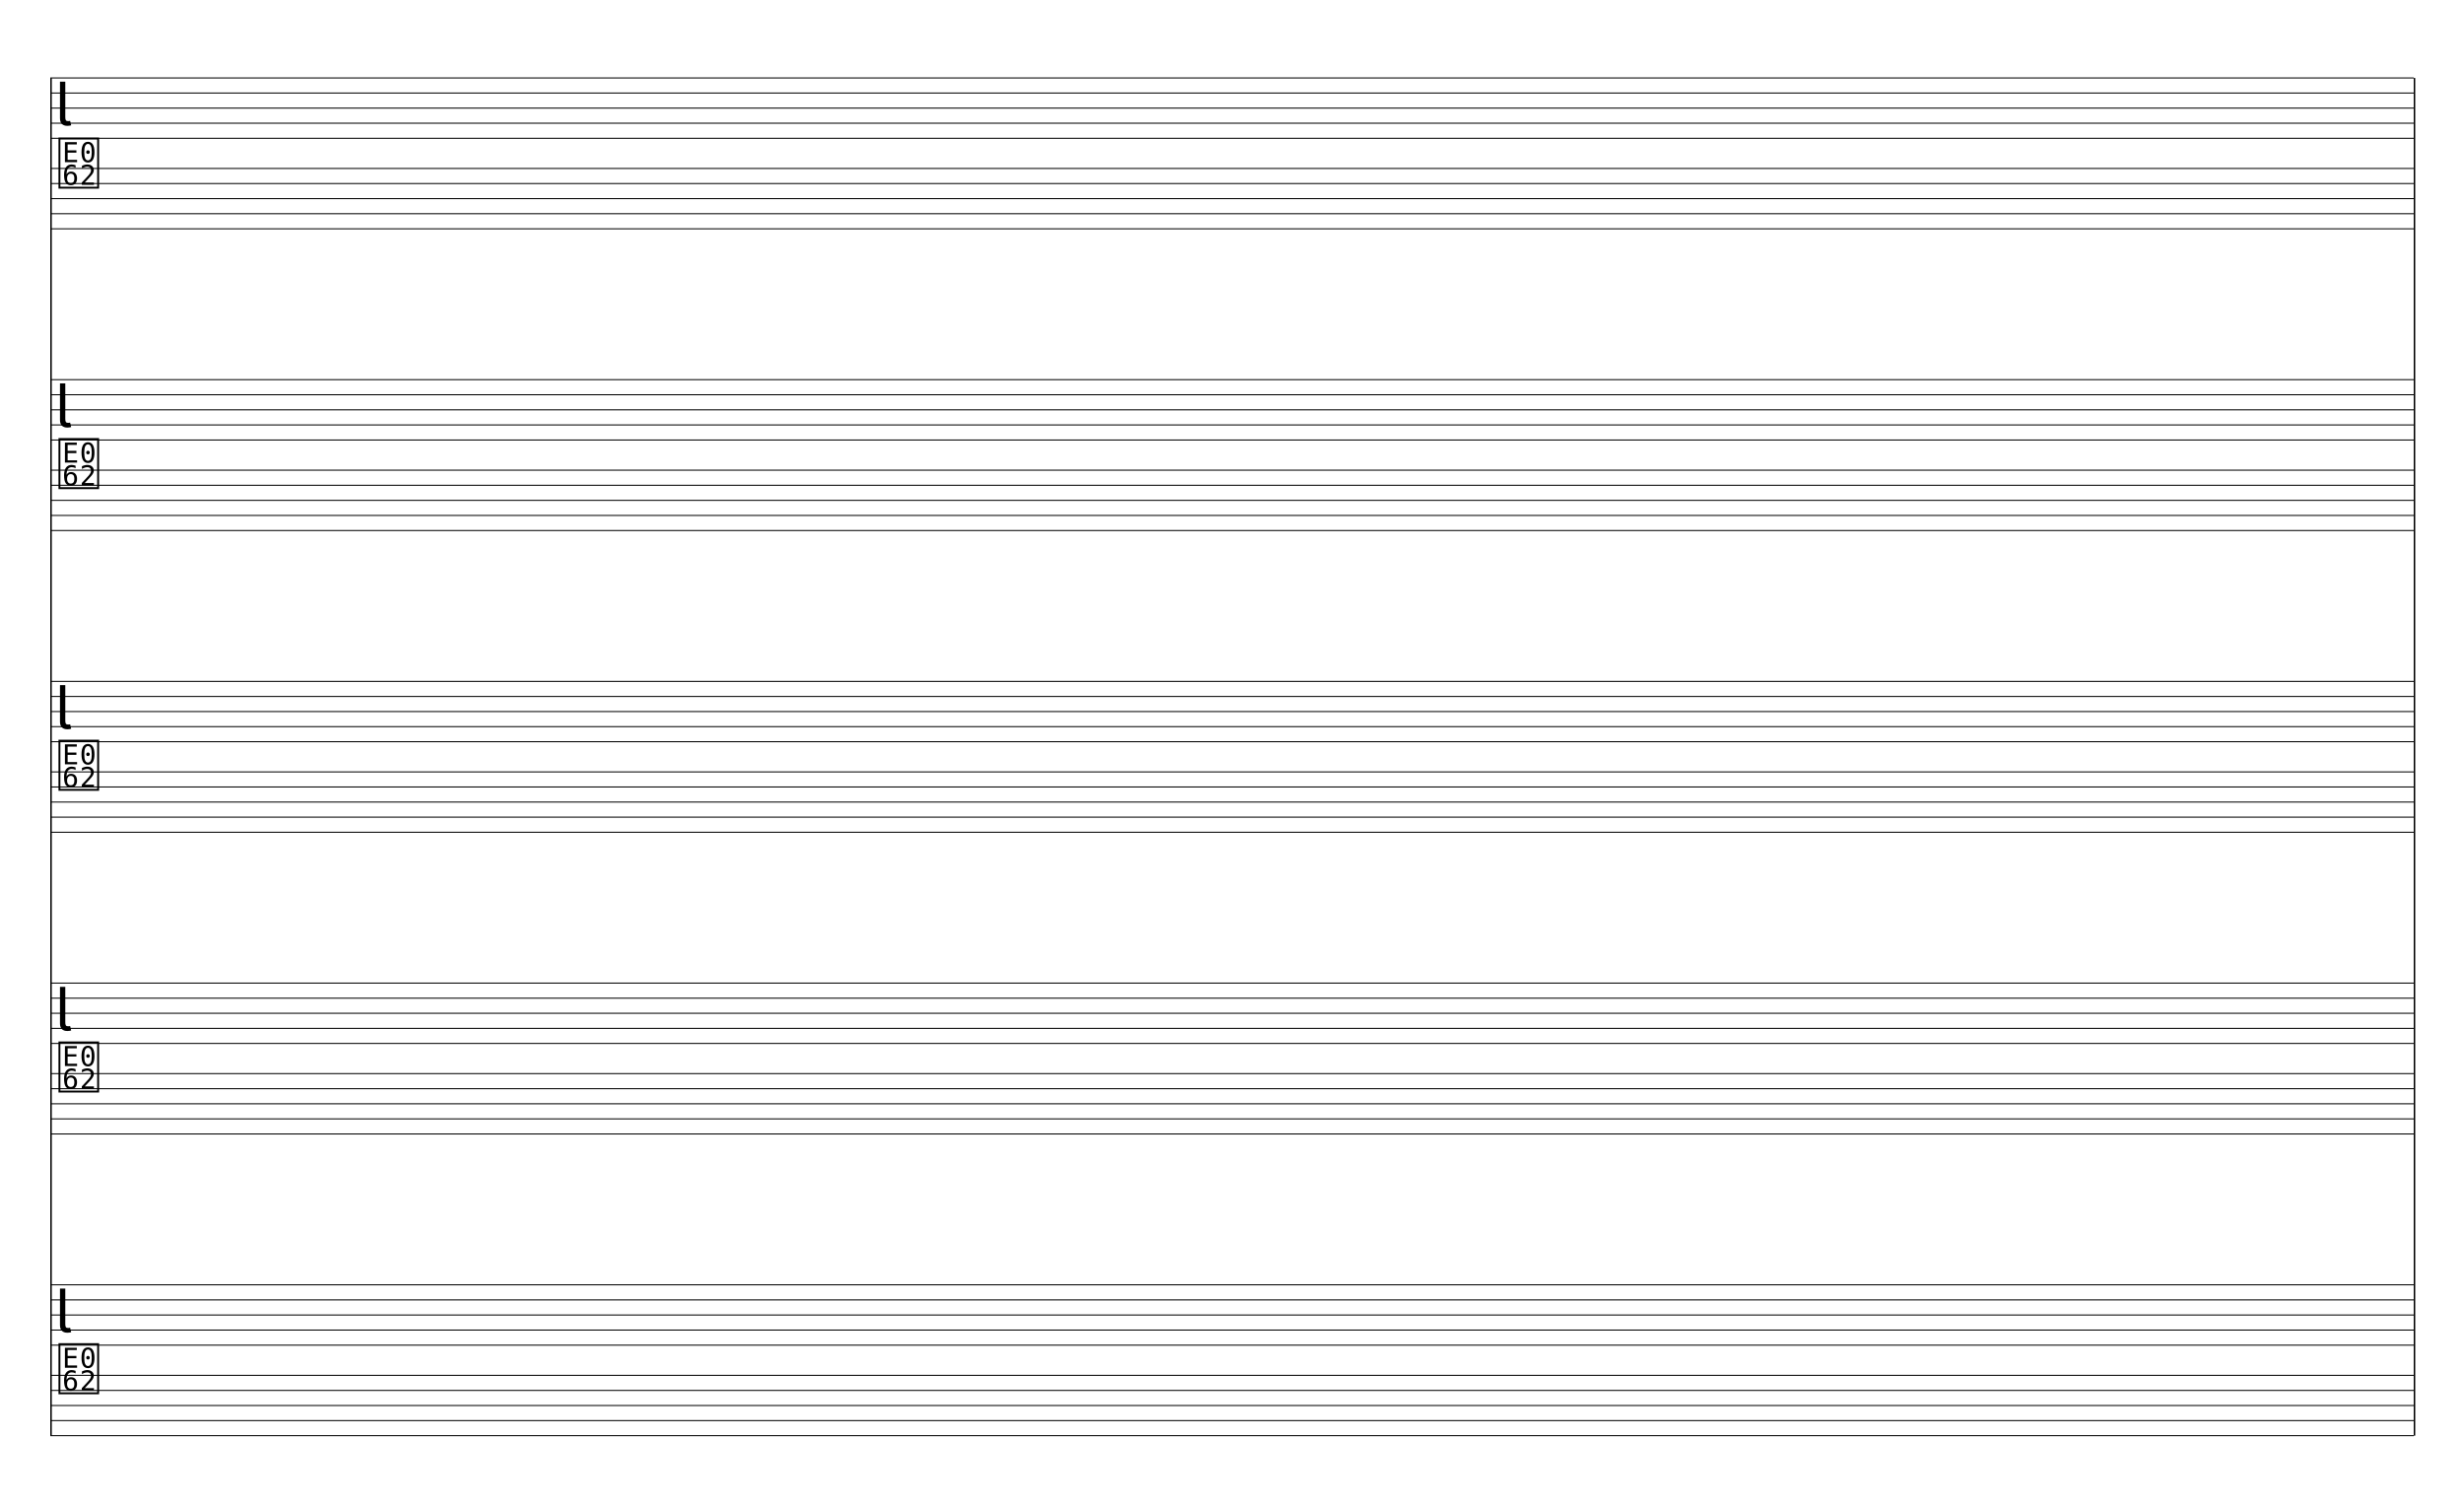
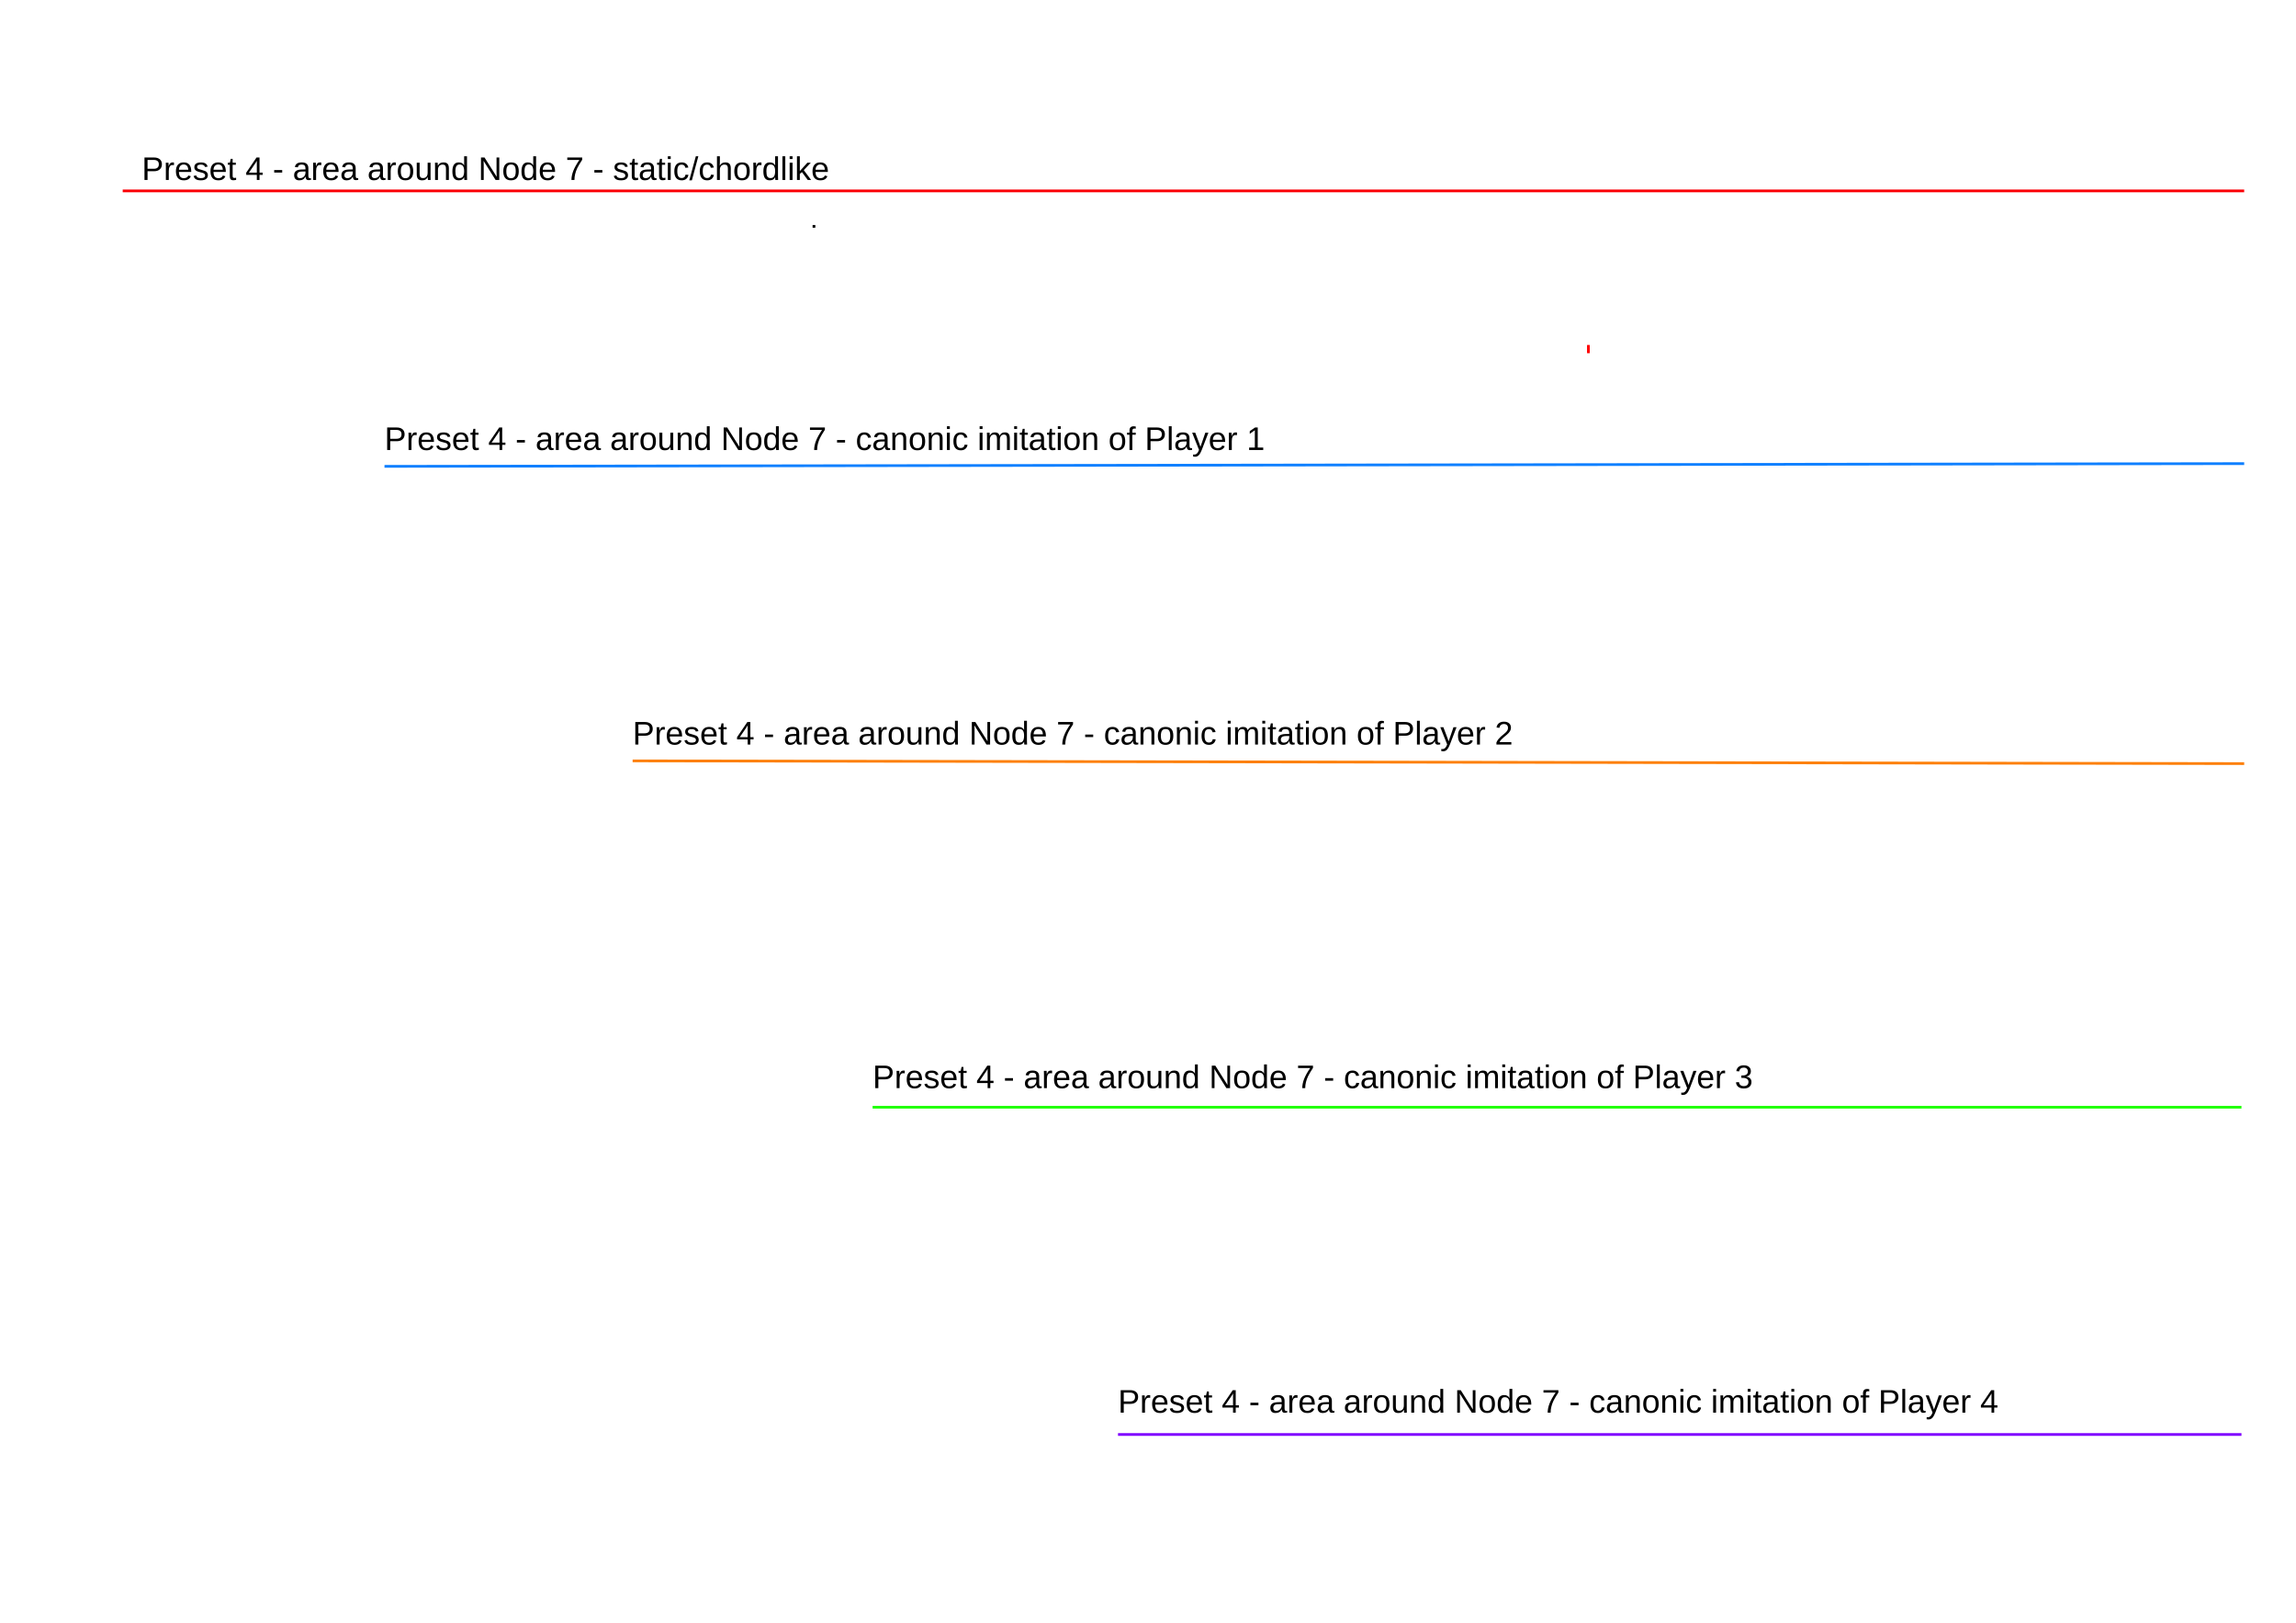
- <svg xmlns="http://www.w3.org/2000/svg" width="980px" height="599px" viewBox="0 0 980 599" style="background:rgb(253.98,253.98,239.7)" version="1.1">
+ <svg xmlns="http://www.w3.org/2000/svg" width="842px" height="595px" viewBox="0 0 842 595" style="background:rgb(253.98,253.98,239.7)" version="1.1">
  <g id="1" transform="matrix(1,0,0,1,0,0)">
-     <text x="0" y="0" font-family="Bravura" font-style="normal" font-weight="normal" font-size="24" fill="rgb(0,0,0)" fill-opacity="1" transform="matrix(1,0,0,1,22,49.96)"></text>
-     <text x="0" y="0" font-family="Bravura" font-style="normal" font-weight="normal" font-size="24" fill="rgb(0,0,0)" fill-opacity="1" transform="matrix(1,0,0,1,22,169.96)"></text>
-     <text x="0" y="0" font-family="Bravura" font-style="normal" font-weight="normal" font-size="24" fill="rgb(0,0,0)" fill-opacity="1" transform="matrix(1,0,0,1,22,289.96)"></text>
-     <text x="0" y="0" font-family="Bravura" font-style="normal" font-weight="normal" font-size="24" fill="rgb(0,0,0)" fill-opacity="1" transform="matrix(1,0,0,1,22,409.96)"></text>
-     <text x="0" y="0" font-family="Bravura" font-style="normal" font-weight="normal" font-size="24" fill="rgb(0,0,0)" fill-opacity="1" transform="matrix(1,0,0,1,22,529.96)"></text>
-     <path d="M20 91 L960.000 91 M20 85 L960.000 85 M20 79 L960.000 79 M20 73 L960.000 73 M20 67 L960.000 67 M20 55 L960.000 55 M20 49 L960.000 49 M20 43 L960.000 43 M20 37 L960.000 37 M20 31 L960.000 31 M20 211 L960.000 211 M20 205 L960.000 205 M20 199 L960.000 199 M20 193 L960.000 193 M20 187 L960.000 187 M20 175 L960.000 175 M20 169 L960.000 169 M20 163 L960.000 163 M20 157 L960.000 157 M20 151 L960.000 151 M20 331 L960.000 331 M20 325 L960.000 325 M20 319 L960.000 319 M20 313 L960.000 313 M20 307 L960.000 307 M20 295 L960.000 295 M20 289 L960.000 289 M20 283 L960.000 283 M20 277 L960.000 277 M20 271 L960.000 271 M20 451 L960.000 451 M20 445 L960.000 445 M20 439 L960.000 439 M20 433 L960.000 433 M20 427 L960.000 427 M20 415 L960.000 415 M20 409 L960.000 409 M20 403 L960.000 403 M20 397 L960.000 397 M20 391 L960.000 391 M20 571 L960.000 571 M20 565 L960.000 565 M20 559 L960.000 559 M20 553 L960.000 553 M20 547 L960.000 547 M20 535 L960.000 535 M20 529 L960.000 529 M20 523 L960.000 523 M20 517 L960.000 517 M20 511 L960.000 511 " stroke="rgb(0,0,0)" stroke-width="0.4" fill="rgb(0,0,0)" transform="matrix(1,0,0,1,0,0)" />
-     <rect x="960" y="31" width="0.6" height="540" fill="rgb(0,0,0)" stroke="none" stroke-width="0.4" fill-opacity="1.0" stroke-opacity="1.0" transform="matrix(1,0,0,1,0,0)" />
-     <rect x="20" y="31" width="0.6" height="540" fill="rgb(0,0,0)" stroke="none" stroke-width="0.4" fill-opacity="1.0" stroke-opacity="1.0" transform="matrix(1,0,0,1,0,0)" />
-     <text x="33" y="103" font-family="Bravura" font-size="24" font-style="normal" font-weight="normal" text-decoration="none" fill="rgb(0,0,0)" fill-opacity="1" transform="matrix(1,0,0,1,-10.5,-29.5)"> </text>
-     <text x="33" y="103" font-family="Bravura" font-size="24" font-style="normal" font-weight="normal" text-decoration="none" fill="rgb(0,0,0)" fill-opacity="1" transform="matrix(1,0,0,1,-10.5,90)"> </text>
-     <text x="33" y="103" font-family="Bravura" font-size="24" font-style="normal" font-weight="normal" text-decoration="none" fill="rgb(0,0,0)" fill-opacity="1" transform="matrix(1,0,0,1,-10.5,210)"> </text>
-     <text x="33" y="103" font-family="Bravura" font-size="24" font-style="normal" font-weight="normal" text-decoration="none" fill="rgb(0,0,0)" fill-opacity="1" transform="matrix(1,0,0,1,-10.5,330)"> </text>
-     <text x="33" y="103" font-family="Bravura" font-size="24" font-style="normal" font-weight="normal" text-decoration="none" fill="rgb(0,0,0)" fill-opacity="1" transform="matrix(1,0,0,1,-10.5,450)"> </text>
+     <line id="Picster-Element_1607938352549" x1="583" y1="128" x2="582" y2="128" stroke="rgb(255,0,0)" stroke-width="3" stroke-opacity="1" transform="matrix(1,0,0,1,0,0)" />
+     <text id="Picster-Element_1607984727513" x="0" y="0" font-family="Arial" font-size="12" font-style="normal" font-weight="normal" text-anchor="start" text-decoration="none" fill="rgb(0,0,0)" fill-opacity="1" transform="matrix(1,0,0,1,52,66)">Preset 4 - area around Node 7 - static/chordlike</text>
+     <line id="Picster-Element_1607984989581" x1="299" y1="83" x2="298" y2="83" stroke="rgb(0,0,0)" stroke-width="1" stroke-opacity="1" transform="matrix(1,0,0,1,0,0)" />
+     <line id="Picster-Element_1607985211964" x1="45" y1="70" x2="823" y2="70" stroke="rgb(251.493,1.816,6.996)" stroke-width="1" stroke-opacity="1" transform="matrix(1,0,0,1,0,0)" />
+     <text id="Picster-Element_1607984824372" x="0" y="0" font-family="Arial" font-size="12" font-style="normal" font-weight="normal" text-anchor="start" text-decoration="none" fill="rgb(0,0,0)" fill-opacity="1" transform="matrix(1,0,0,1,141,165)">Preset 4 - area around Node 7 - canonic imitation of Player 1</text>
+     <line id="Picster-Element_1607985229089" x1="141" y1="173" x2="823" y2="172" stroke="rgb(15.175,127.992,254.606)" stroke-width="1" stroke-opacity="1" transform="matrix(1,0,0,1,0,-2)" />
+     <text id="Picster-Element_1607984940231" x="0" y="0" font-family="Arial" font-size="12" font-style="normal" font-weight="normal" text-anchor="start" text-decoration="none" fill="rgb(0,0,0)" fill-opacity="1" transform="matrix(1,0,0,1,232,273)">Preset 4 - area around Node 7 - canonic imitation of Player 2</text>
+     <line id="Picster-Element_1607985242095" x1="232" y1="259" x2="823" y2="260" stroke="rgb(252.563,128.068,8.387)" stroke-width="1" stroke-opacity="1" transform="matrix(1,0,0,1,0,20)" />
+     <text id="Picster-Element_1607984954031" x="0" y="0" font-family="Arial" font-size="12" font-style="normal" font-weight="normal" text-anchor="start" text-decoration="none" fill="rgb(0,0,0)" fill-opacity="1" transform="matrix(1,0,0,1,320,399)">Preset 4 - area around Node 7 - canonic imitation of Player 3</text>
+     <line id="Picster-Element_1607985298474" x1="320" y1="362" x2="822" y2="362" stroke="rgb(33.493,254.918,6.024)" stroke-width="1" stroke-opacity="1" transform="matrix(1,0,0,1,0,44)" />
+     <text id="Picster-Element_1607984963779" x="0" y="0" font-family="Arial" font-size="12" font-style="normal" font-weight="normal" text-anchor="start" text-decoration="none" fill="rgb(0,0,0)" fill-opacity="1" transform="matrix(1,0,0,1,410,518)">Preset 4 - area around Node 7 - canonic imitation of Player 4</text>
+     <line id="Picster-Element_1607985317442" x1="410" y1="458" x2="822" y2="458" stroke="rgb(128.001,0.378,254.618)" stroke-width="1" stroke-opacity="1" transform="matrix(1,0,0,1,0,68)" />
  </g>
</svg>
